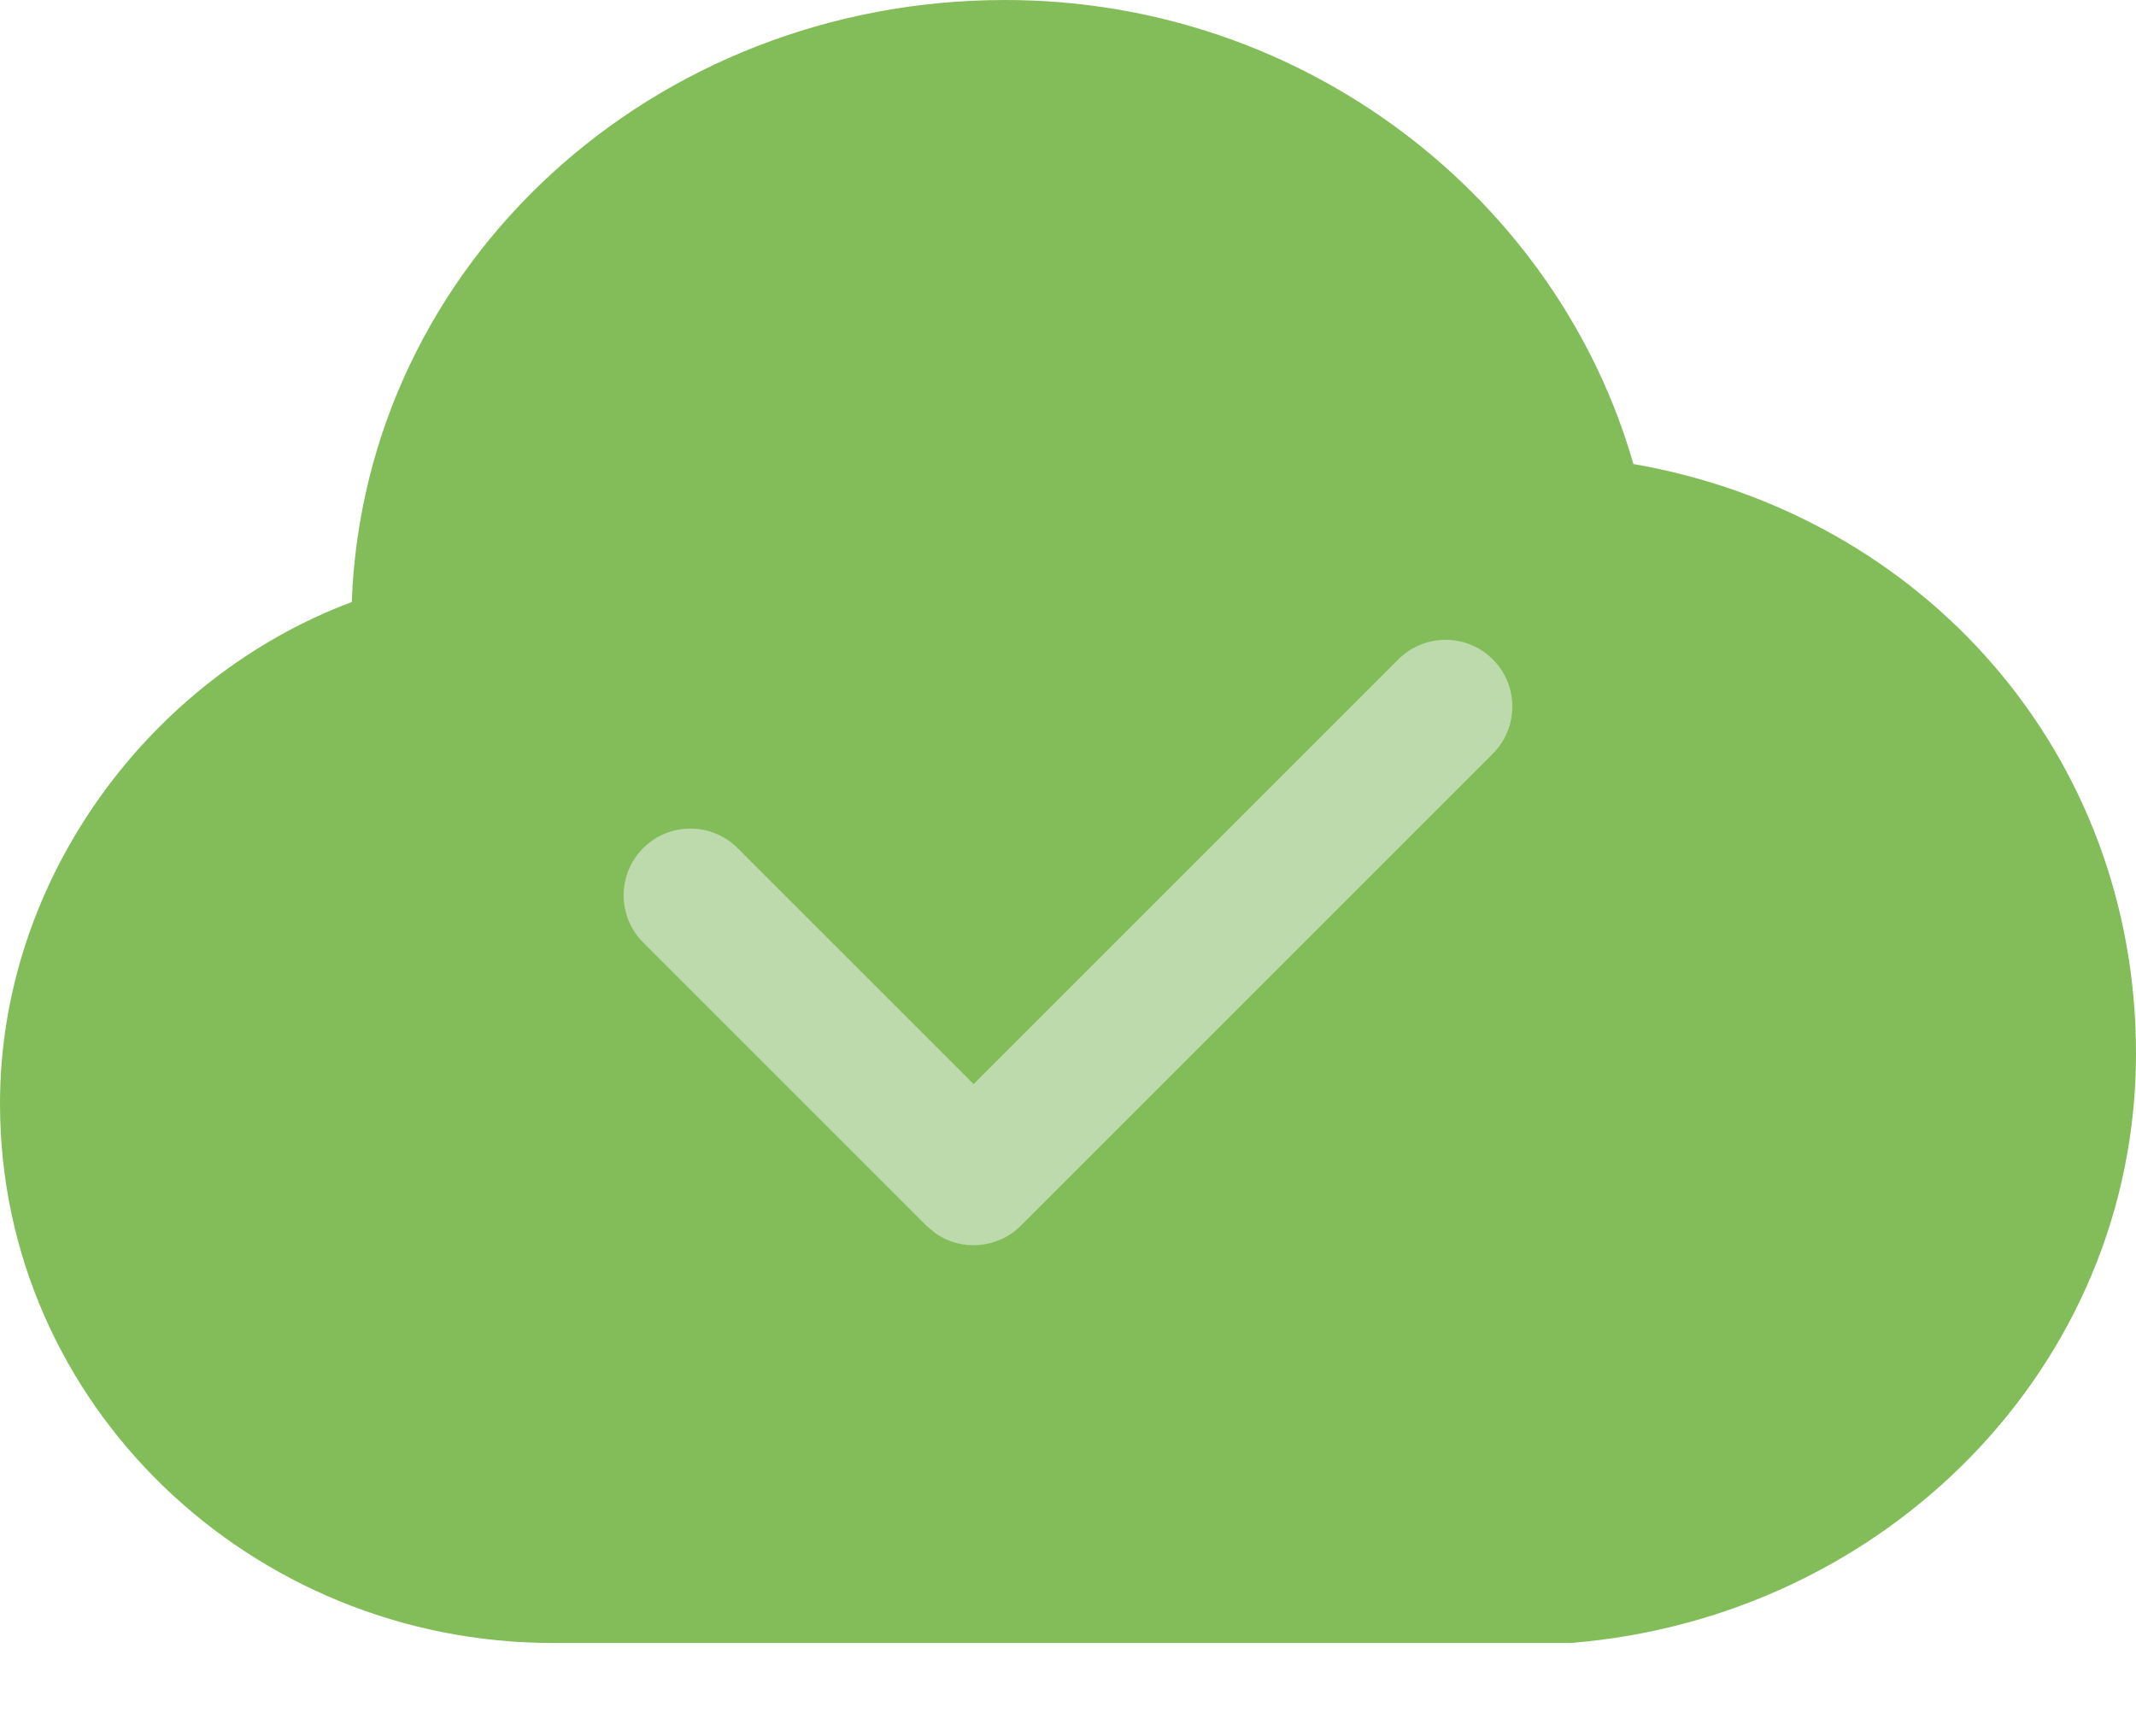
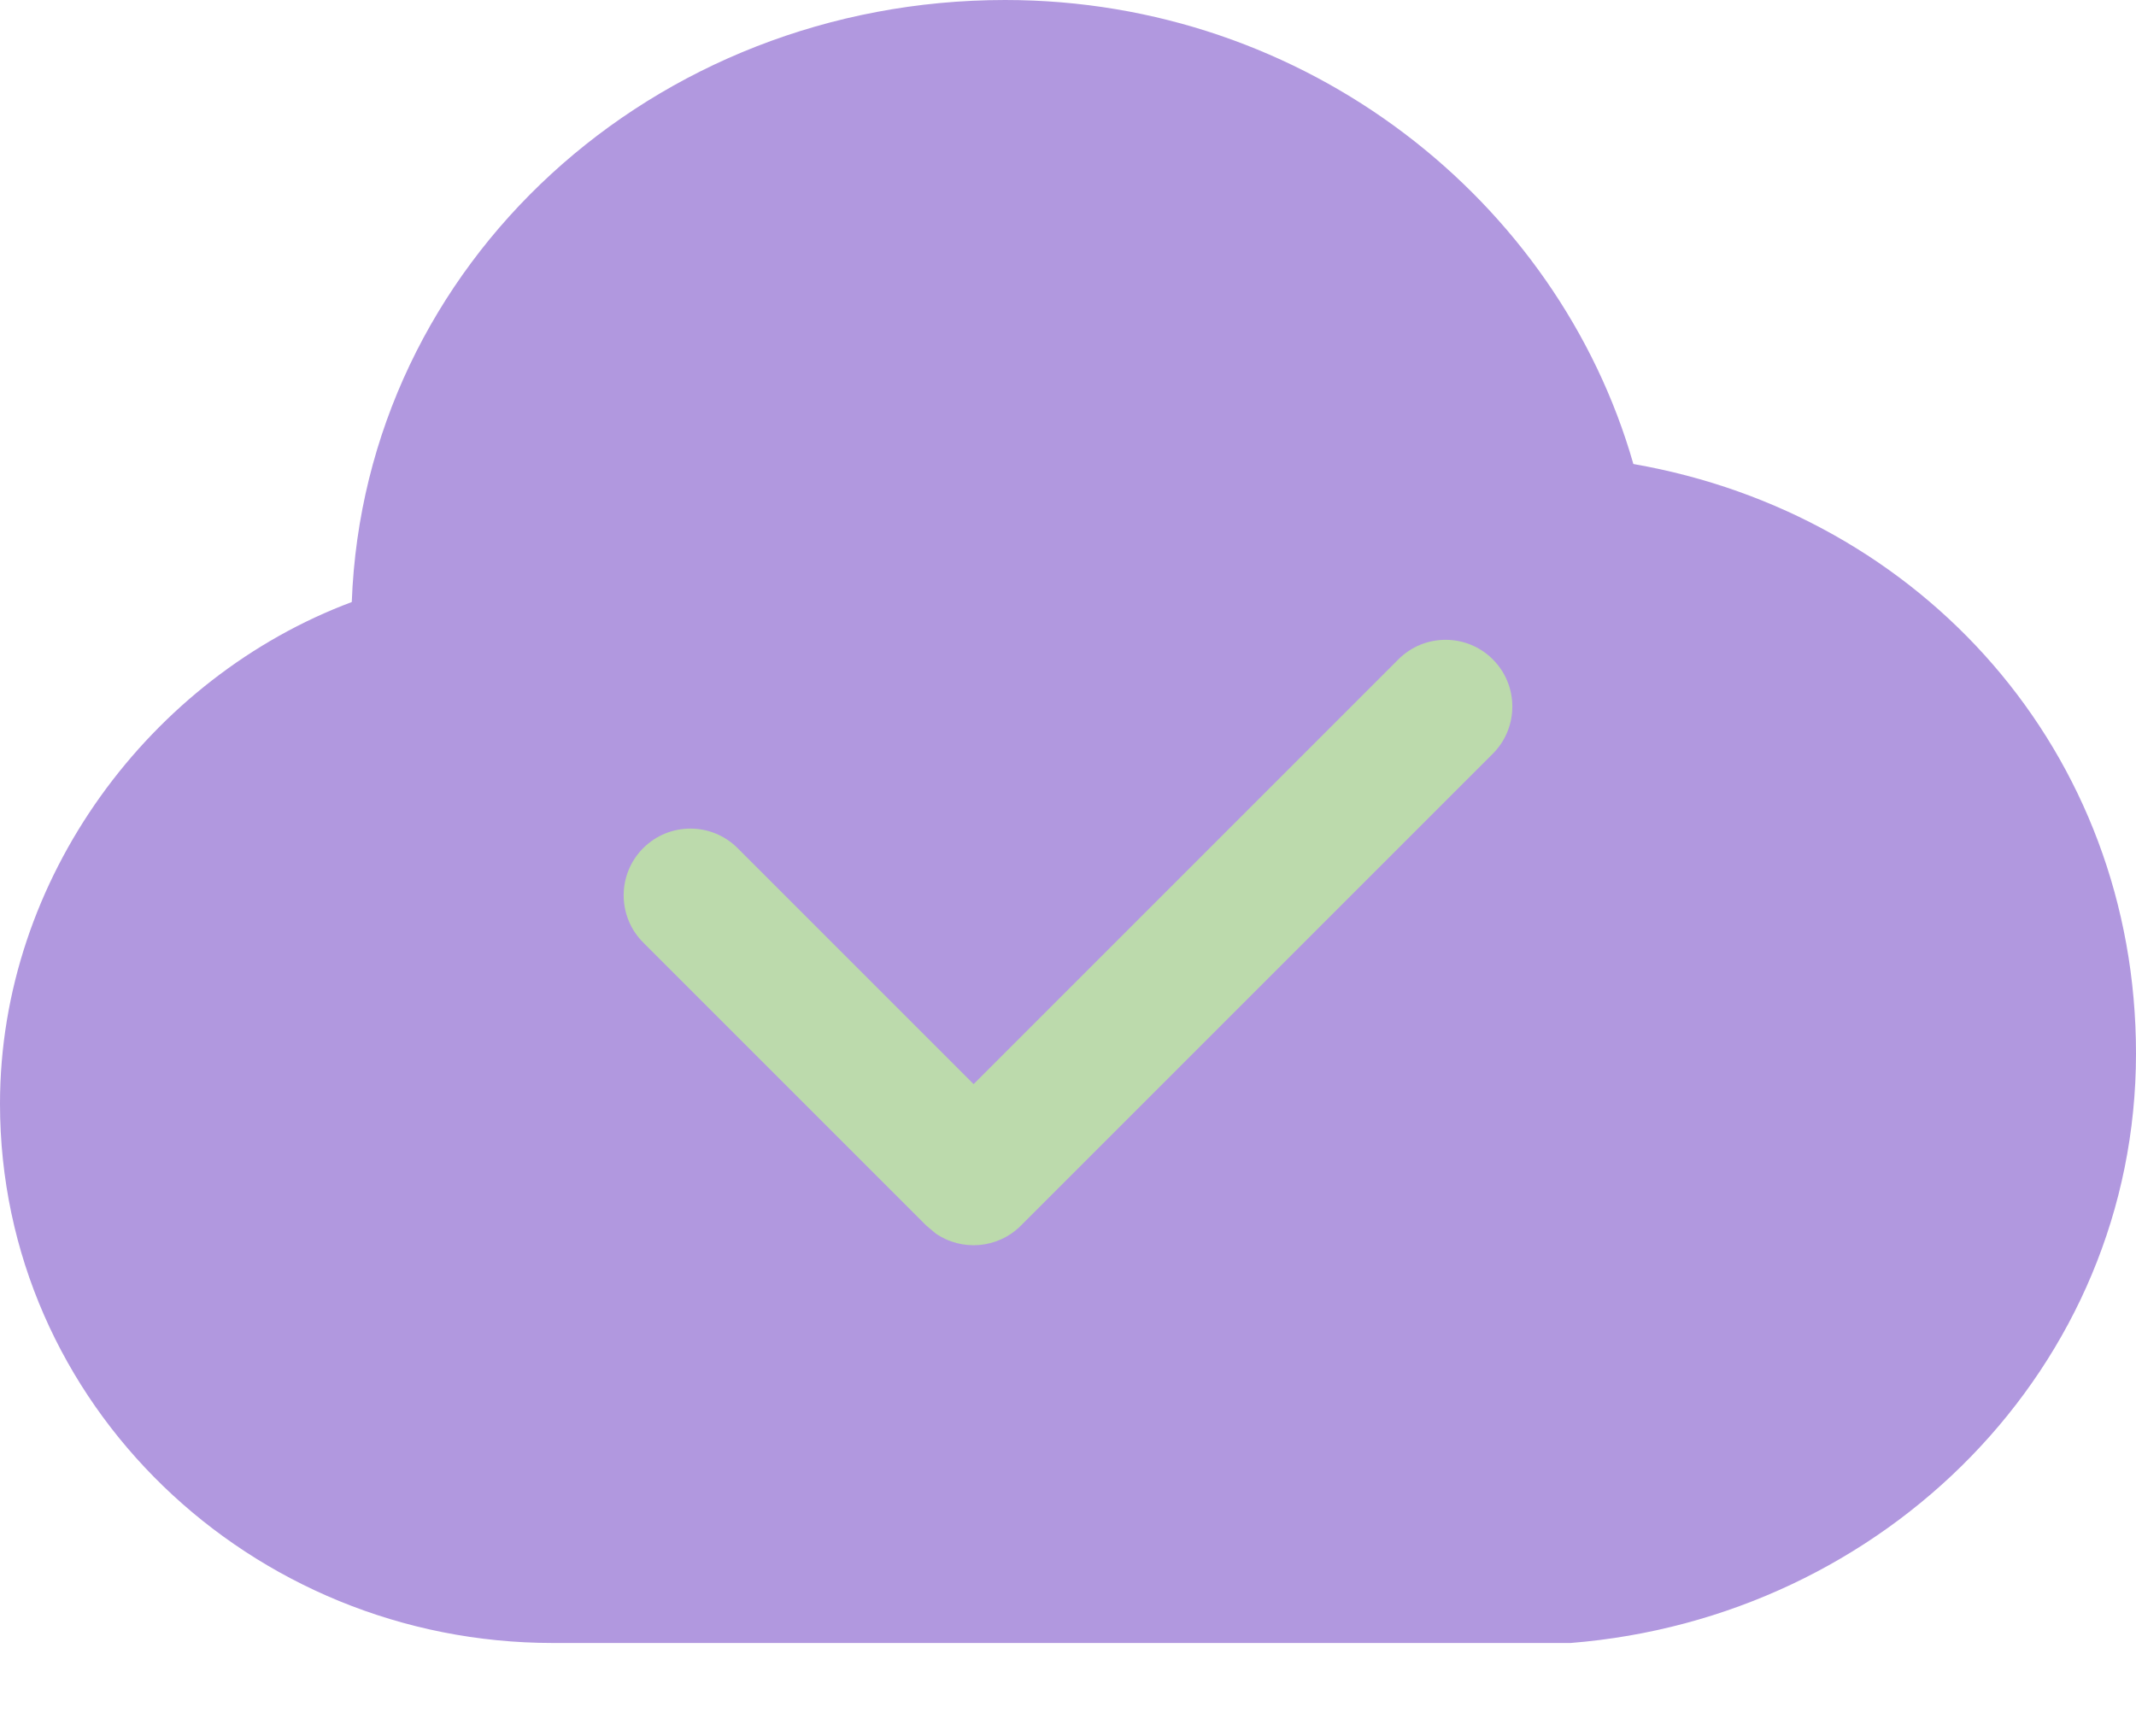
<svg xmlns="http://www.w3.org/2000/svg" width="16px" height="13px" viewBox="0 0 16 13" version="1.1">
  <g id="page-1" stroke="none" stroke-width="1" fill="none" fill-rule="evenodd">
    <g id="AR-History" transform="translate(-1184, -106)">
      <g id="group-2" transform="translate(1184, 106)">
-         <path d="M12.235,3.476 C11.671,1.503 9.788,0 7.529,0 C4.894,0 2.729,1.973 2.635,4.51 C1.129,5.073 0,6.577 0,8.268 C0,10.523 1.882,12.308 4.141,12.308 L11.765,12.308 C14.118,12.12 16,10.241 16,7.892 C16,5.637 14.4,3.852 12.235,3.476 Z" id="path" fill="#83BD5A" />
+         <path d="M12.235,3.476 C11.671,1.503 9.788,0 7.529,0 C4.894,0 2.729,1.973 2.635,4.51 C1.129,5.073 0,6.577 0,8.268 C0,10.523 1.882,12.308 4.141,12.308 L11.765,12.308 C14.118,12.12 16,10.241 16,7.892 C16,5.637 14.4,3.852 12.235,3.476 Z" id="path" fill="#B198DF" />
        <path d="M6.5,9 C6.224,9 6,8.776 6,8.5 C6,8.224 6.224,8 6.5,8 L9,8 L9,3.5 C9,3.224 9.224,3 9.5,3 C9.776,3 10,3.224 10,3.5 L10,8.5 L10,8.5 C10,8.745 9.823,8.95 9.59,8.992 L9.5,9 L9.5,9 L6.5,9 Z" id="shap" fill="#BCDAAC" transform="translate(8, 6) rotate(-315) translate(-8, -6) " />
      </g>
    </g>
  </g>
</svg>
